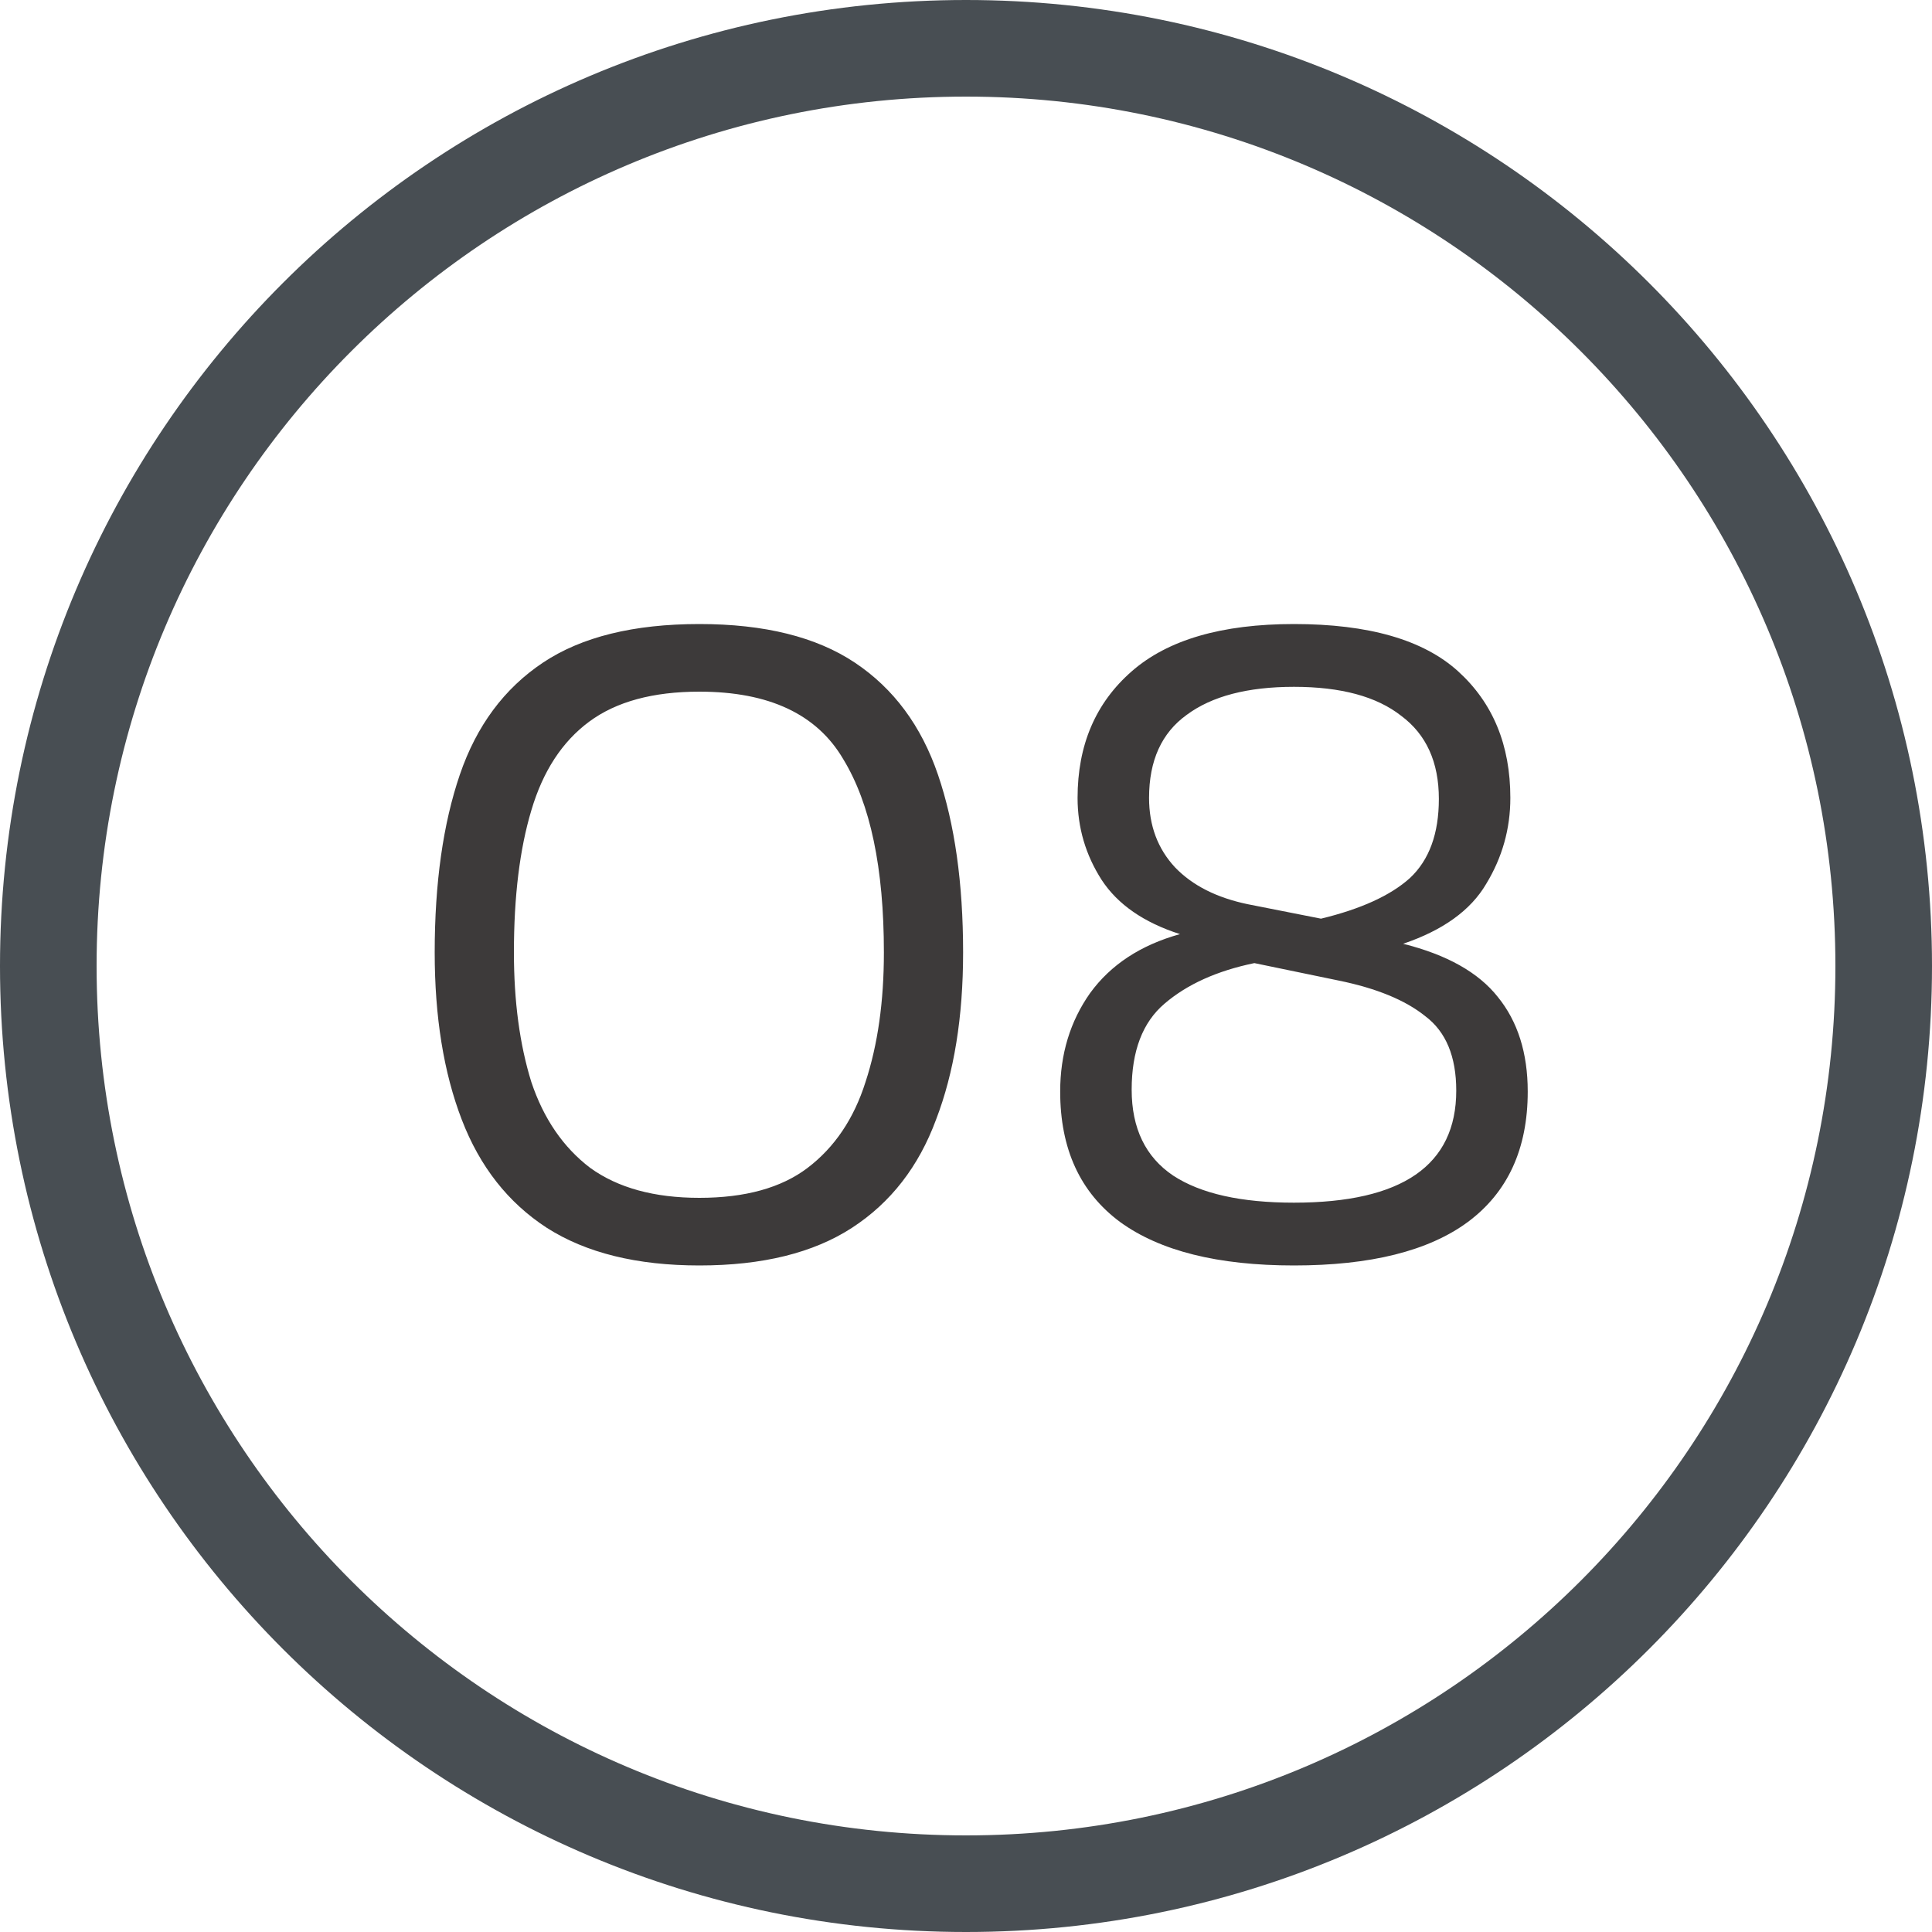
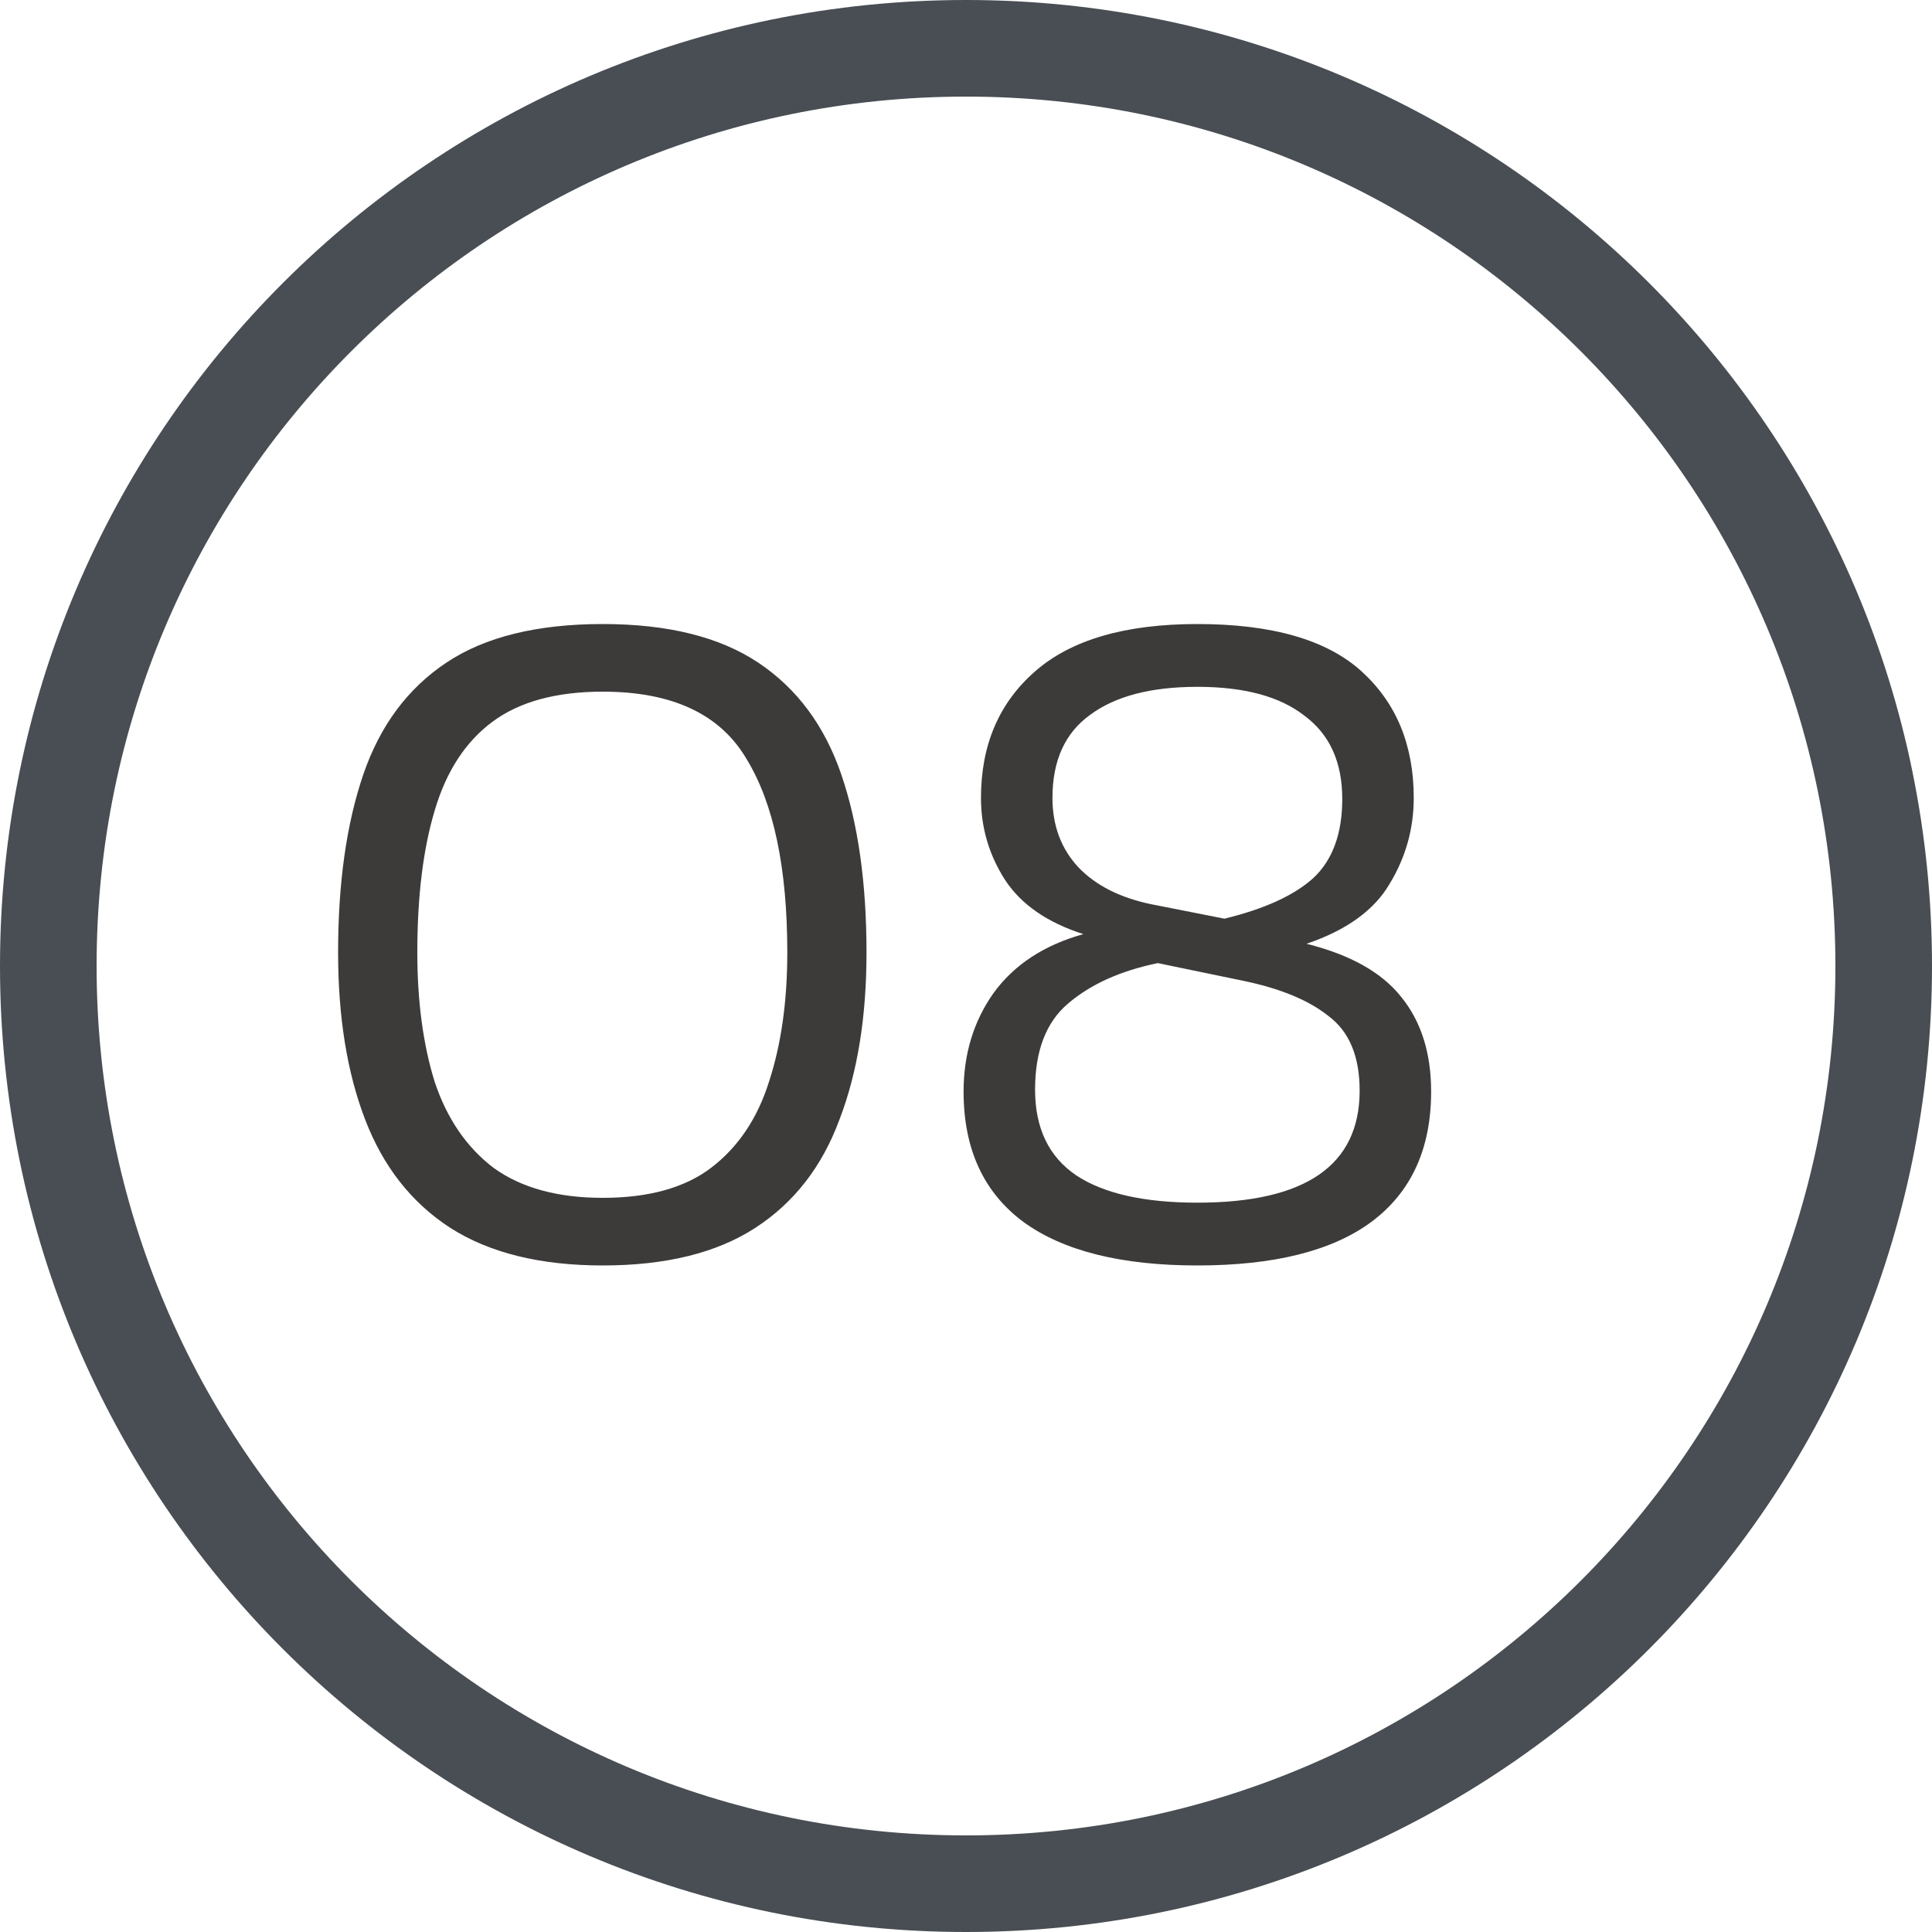
<svg xmlns="http://www.w3.org/2000/svg" width="20" height="20" viewBox="0 0 20 20" fill="none">
  <circle cx="10" cy="10" r="9.5" stroke="#484E53" />
-   <path d="M7.24 13.1C6.593 13.1 6.067 12.97 5.66 12.71C5.26 12.45 4.967 12.077 4.78 11.59C4.593 11.103 4.5 10.527 4.5 9.86C4.5 9.14 4.587 8.527 4.76 8.02C4.933 7.513 5.22 7.127 5.62 6.86C6.02 6.593 6.56 6.46 7.24 6.46C7.913 6.46 8.45 6.593 8.85 6.86C9.25 7.127 9.537 7.513 9.71 8.02C9.883 8.527 9.97 9.14 9.97 9.86C9.97 10.527 9.877 11.103 9.69 11.59C9.51 12.077 9.22 12.45 8.82 12.71C8.42 12.97 7.893 13.1 7.24 13.1ZM7.24 12.4C7.713 12.4 8.087 12.297 8.36 12.09C8.64 11.877 8.84 11.58 8.96 11.2C9.087 10.813 9.15 10.367 9.15 9.86C9.15 8.987 9.01 8.32 8.73 7.86C8.457 7.393 7.96 7.16 7.24 7.16C6.76 7.16 6.38 7.263 6.1 7.47C5.82 7.677 5.62 7.983 5.5 8.39C5.38 8.79 5.32 9.28 5.32 9.86C5.32 10.367 5.38 10.813 5.5 11.2C5.627 11.58 5.83 11.877 6.11 12.09C6.397 12.297 6.773 12.4 7.24 12.4ZM13.395 13.1C12.608 13.1 12.008 12.95 11.595 12.65C11.181 12.343 10.975 11.893 10.975 11.3C10.975 10.913 11.078 10.573 11.285 10.28C11.498 9.987 11.808 9.783 12.215 9.67C11.841 9.55 11.571 9.363 11.405 9.11C11.238 8.85 11.155 8.567 11.155 8.26C11.155 7.713 11.341 7.277 11.715 6.95C12.088 6.623 12.648 6.46 13.395 6.46C14.168 6.46 14.735 6.623 15.095 6.95C15.455 7.277 15.635 7.713 15.635 8.26C15.635 8.58 15.551 8.877 15.385 9.15C15.225 9.423 14.938 9.63 14.525 9.77C14.978 9.883 15.305 10.067 15.505 10.32C15.711 10.573 15.815 10.9 15.815 11.3C15.815 11.893 15.608 12.343 15.195 12.65C14.788 12.95 14.188 13.1 13.395 13.1ZM13.675 9.51C14.088 9.41 14.395 9.27 14.595 9.09C14.795 8.903 14.895 8.63 14.895 8.27C14.895 7.89 14.765 7.603 14.505 7.41C14.251 7.21 13.881 7.11 13.395 7.11C12.915 7.11 12.545 7.207 12.285 7.4C12.025 7.587 11.895 7.873 11.895 8.26C11.895 8.547 11.985 8.787 12.165 8.98C12.345 9.167 12.595 9.293 12.915 9.36L13.675 9.51ZM13.395 12.45C14.515 12.45 15.075 12.063 15.075 11.29C15.075 10.937 14.968 10.68 14.755 10.52C14.548 10.353 14.248 10.23 13.855 10.15L12.985 9.97C12.598 10.05 12.288 10.19 12.055 10.39C11.828 10.583 11.715 10.88 11.715 11.28C11.715 11.68 11.858 11.977 12.145 12.17C12.431 12.357 12.848 12.45 13.395 12.45Z" fill="#3D3A3A" />
+   <path d="M6.24 13.1C5.593 13.1 5.067 12.97 4.66 12.71C4.26 12.45 3.967 12.077 3.78 11.59C3.593 11.103 3.5 10.527 3.5 9.86C3.5 9.14 3.587 8.527 3.76 8.02C3.933 7.513 4.22 7.127 4.62 6.86C5.02 6.593 5.56 6.46 6.24 6.46C6.913 6.46 7.45 6.593 7.85 6.86C8.25 7.127 8.537 7.513 8.71 8.02C8.883 8.527 8.97 9.14 8.97 9.86C8.97 10.527 8.877 11.103 8.69 11.59C8.51 12.077 8.22 12.45 7.82 12.71C7.42 12.97 6.893 13.1 6.24 13.1ZM6.24 12.4C6.713 12.4 7.087 12.297 7.36 12.09C7.64 11.877 7.84 11.58 7.96 11.2C8.087 10.813 8.15 10.367 8.15 9.86C8.15 8.987 8.01 8.32 7.73 7.86C7.457 7.393 6.96 7.16 6.24 7.16C5.76 7.16 5.38 7.263 5.1 7.47C4.82 7.677 4.62 7.983 4.5 8.39C4.38 8.79 4.32 9.28 4.32 9.86C4.32 10.367 4.38 10.813 4.5 11.2C4.627 11.58 4.83 11.877 5.11 12.09C5.397 12.297 5.773 12.4 6.24 12.4ZM12.395 13.1C11.608 13.1 11.008 12.95 10.595 12.65C10.181 12.343 9.975 11.893 9.975 11.3C9.975 10.913 10.078 10.573 10.285 10.28C10.498 9.987 10.808 9.783 11.215 9.67C10.841 9.55 10.571 9.363 10.405 9.11C10.238 8.85 10.155 8.567 10.155 8.26C10.155 7.713 10.341 7.277 10.715 6.95C11.088 6.623 11.648 6.46 12.395 6.46C13.168 6.46 13.735 6.623 14.095 6.95C14.455 7.277 14.635 7.713 14.635 8.26C14.635 8.58 14.551 8.877 14.385 9.15C14.225 9.423 13.938 9.63 13.525 9.77C13.978 9.883 14.305 10.067 14.505 10.32C14.711 10.573 14.815 10.9 14.815 11.3C14.815 11.893 14.608 12.343 14.195 12.65C13.788 12.95 13.188 13.1 12.395 13.1ZM12.675 9.51C13.088 9.41 13.395 9.27 13.595 9.09C13.795 8.903 13.895 8.63 13.895 8.27C13.895 7.89 13.765 7.603 13.505 7.41C13.251 7.21 12.881 7.11 12.395 7.11C11.915 7.11 11.545 7.207 11.285 7.4C11.025 7.587 10.895 7.873 10.895 8.26C10.895 8.547 10.985 8.787 11.165 8.98C11.345 9.167 11.595 9.293 11.915 9.36L12.675 9.51ZM12.395 12.45C13.515 12.45 14.075 12.063 14.075 11.29C14.075 10.937 13.968 10.68 13.755 10.52C13.548 10.353 13.248 10.23 12.855 10.15L11.985 9.97C11.598 10.05 11.288 10.19 11.055 10.39C10.828 10.583 10.715 10.88 10.715 11.28C10.715 11.68 10.858 11.977 11.145 12.17C11.431 12.357 11.848 12.45 12.395 12.45Z" fill="#3D3A3A" />
</svg>
